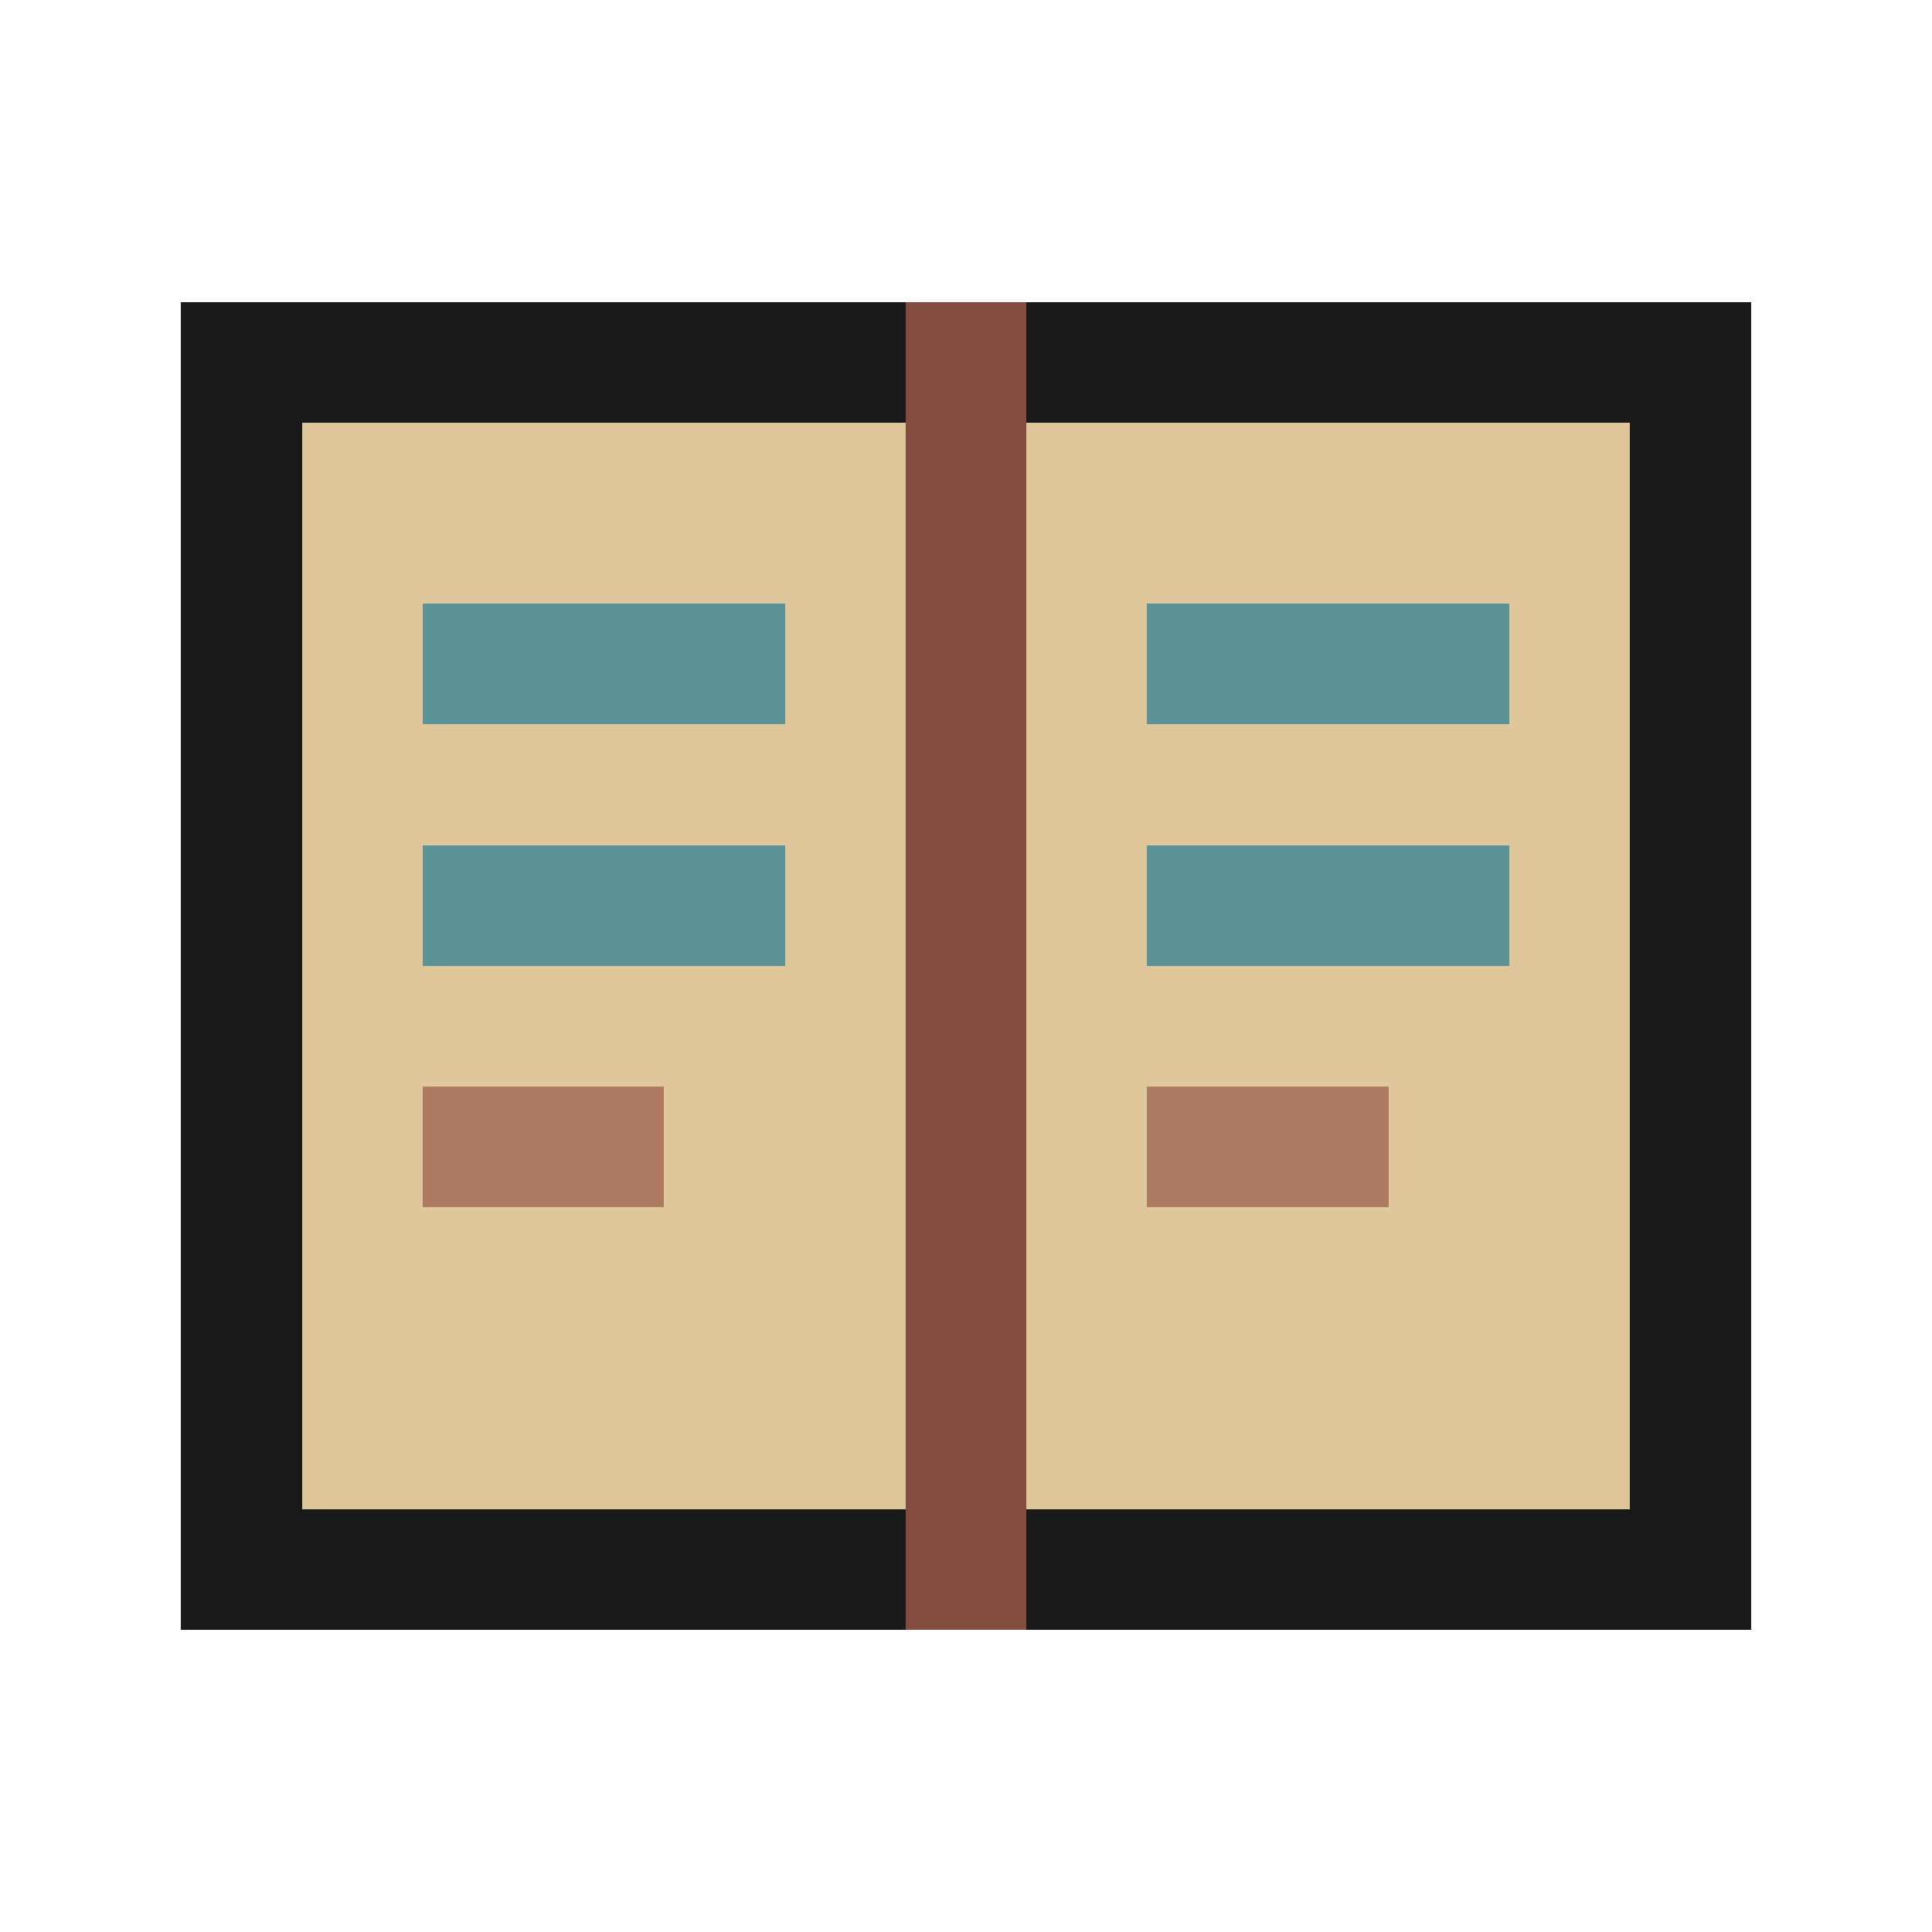
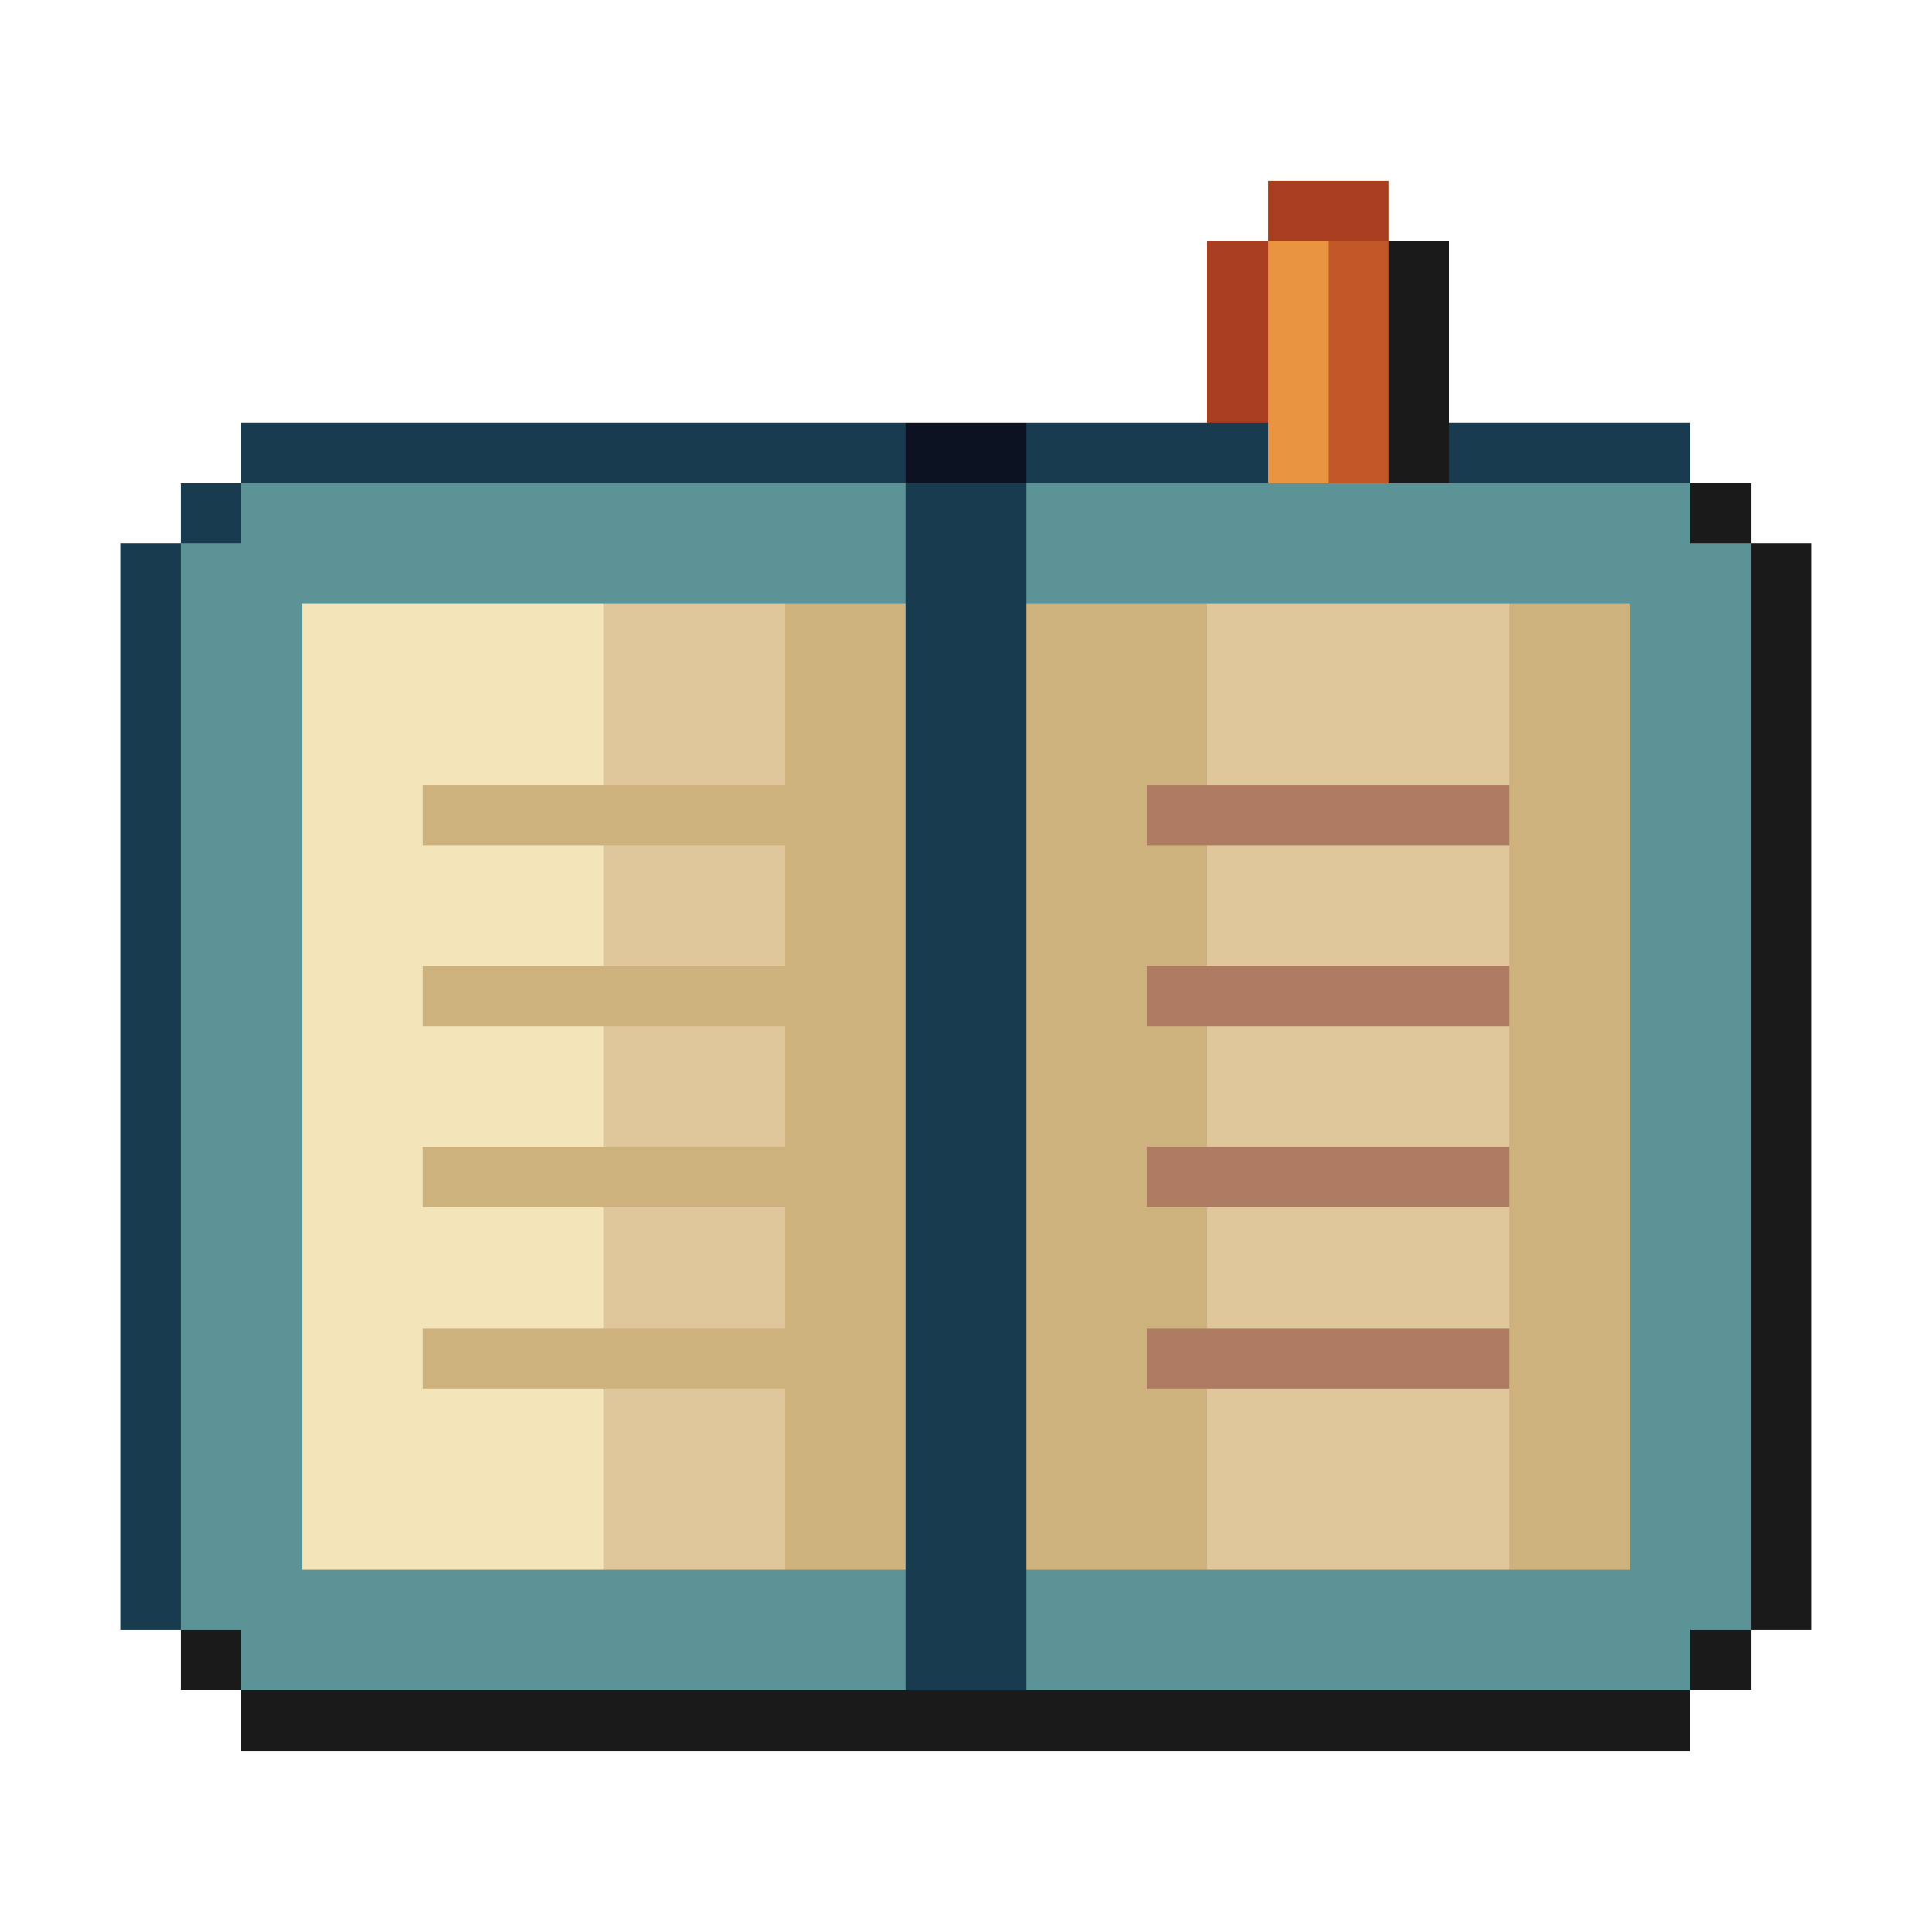
<svg xmlns="http://www.w3.org/2000/svg" viewBox="0 0 32 32" shape-rendering="crispEdges">
-   <rect x="3" y="5" width="26" height="22" fill="#1a1a1a" />
-   <rect x="5" y="7" width="10" height="18" fill="#e0c69b" />
-   <rect x="17" y="7" width="10" height="18" fill="#e0c69b" />
-   <rect x="15" y="5" width="2" height="22" fill="#844b3f" />
-   <rect x="7" y="10" width="6" height="2" fill="#5c9396" />
-   <rect x="7" y="14" width="6" height="2" fill="#5c9396" />
-   <rect x="19" y="10" width="6" height="2" fill="#5c9396" />
-   <rect x="19" y="14" width="6" height="2" fill="#5c9396" />
-   <rect x="7" y="18" width="4" height="2" fill="#ac7b62" />
-   <rect x="19" y="18" width="4" height="2" fill="#ac7b62" />
+   <rect x="21" y="3" width="2" height="1" fill="#a83d1f" />
+   <rect x="20" y="4" width="1" height="3" fill="#a83d1f" />
+   <rect x="21" y="4" width="1" height="4" fill="#e99441" />
+   <rect x="22" y="4" width="1" height="4" fill="#c25828" />
+   <rect x="23" y="4" width="1" height="4" fill="#1a1a1a" />
+   <rect x="4" y="7" width="11" height="1" fill="#183b4f" />
+   <rect x="15" y="7" width="2" height="1" fill="#0d1223" />
+   <rect x="17" y="7" width="4" height="1" fill="#183b4f" />
+   <rect x="24" y="7" width="4" height="1" fill="#183b4f" />
+   <rect x="3" y="8" width="1" height="1" fill="#183b4f" />
+   <rect x="4" y="8" width="11" height="2" fill="#5c9396" />
+   <rect x="15" y="8" width="2" height="20" fill="#183b4f" />
+   <rect x="17" y="8" width="11" height="2" fill="#5c9396" />
+   <rect x="28" y="8" width="1" height="1" fill="#1a1a1a" />
+   <rect x="2" y="9" width="1" height="18" fill="#183b4f" />
+   <rect x="3" y="9" width="1" height="18" fill="#5c9396" />
+   <rect x="28" y="9" width="1" height="18" fill="#5c9396" />
+   <rect x="29" y="9" width="1" height="18" fill="#1a1a1a" />
+   <rect x="4" y="10" width="1" height="18" fill="#5c9396" />
+   <rect x="5" y="10" width="5" height="3" fill="#f3e5b9" />
+   <rect x="10" y="10" width="3" height="3" fill="#e0c69b" />
+   <rect x="13" y="10" width="2" height="16" fill="#cdb27e" />
+   <rect x="17" y="10" width="3" height="3" fill="#cdb27e" />
+   <rect x="20" y="10" width="5" height="3" fill="#e0c69b" />
+   <rect x="25" y="10" width="2" height="16" fill="#cdb27e" />
+   <rect x="27" y="10" width="1" height="18" fill="#5c9396" />
+   <rect x="5" y="13" width="2" height="13" fill="#f3e5b9" />
+   <rect x="7" y="13" width="6" height="1" fill="#cdb27e" />
+   <rect x="17" y="13" width="2" height="13" fill="#cdb27e" />
+   <rect x="19" y="13" width="6" height="1" fill="#ac7b62" />
+   <rect x="7" y="14" width="3" height="2" fill="#f3e5b9" />
+   <rect x="10" y="14" width="3" height="2" fill="#e0c69b" />
+   <rect x="19" y="14" width="1" height="2" fill="#cdb27e" />
+   <rect x="20" y="14" width="5" height="2" fill="#e0c69b" />
+   <rect x="7" y="16" width="6" height="1" fill="#cdb27e" />
+   <rect x="19" y="16" width="6" height="1" fill="#ac7b62" />
+   <rect x="7" y="17" width="3" height="2" fill="#f3e5b9" />
+   <rect x="10" y="17" width="3" height="2" fill="#e0c69b" />
+   <rect x="19" y="17" width="1" height="2" fill="#cdb27e" />
+   <rect x="20" y="17" width="5" height="2" fill="#e0c69b" />
+   <rect x="7" y="19" width="6" height="1" fill="#cdb27e" />
+   <rect x="19" y="19" width="6" height="1" fill="#ac7b62" />
+   <rect x="7" y="20" width="3" height="2" fill="#f3e5b9" />
+   <rect x="10" y="20" width="3" height="2" fill="#e0c69b" />
+   <rect x="19" y="20" width="1" height="2" fill="#cdb27e" />
+   <rect x="20" y="20" width="5" height="2" fill="#e0c69b" />
+   <rect x="7" y="22" width="6" height="1" fill="#cdb27e" />
+   <rect x="19" y="22" width="6" height="1" fill="#ac7b62" />
+   <rect x="7" y="23" width="3" height="3" fill="#f3e5b9" />
+   <rect x="10" y="23" width="3" height="3" fill="#e0c69b" />
+   <rect x="19" y="23" width="1" height="3" fill="#cdb27e" />
+   <rect x="20" y="23" width="5" height="3" fill="#e0c69b" />
+   <rect x="5" y="26" width="10" height="2" fill="#5c9396" />
+   <rect x="17" y="26" width="10" height="2" fill="#5c9396" />
+   <rect x="3" y="27" width="1" height="1" fill="#1a1a1a" />
+   <rect x="28" y="27" width="1" height="1" fill="#1a1a1a" />
+   <rect x="4" y="28" width="24" height="1" fill="#1a1a1a" />
</svg>
